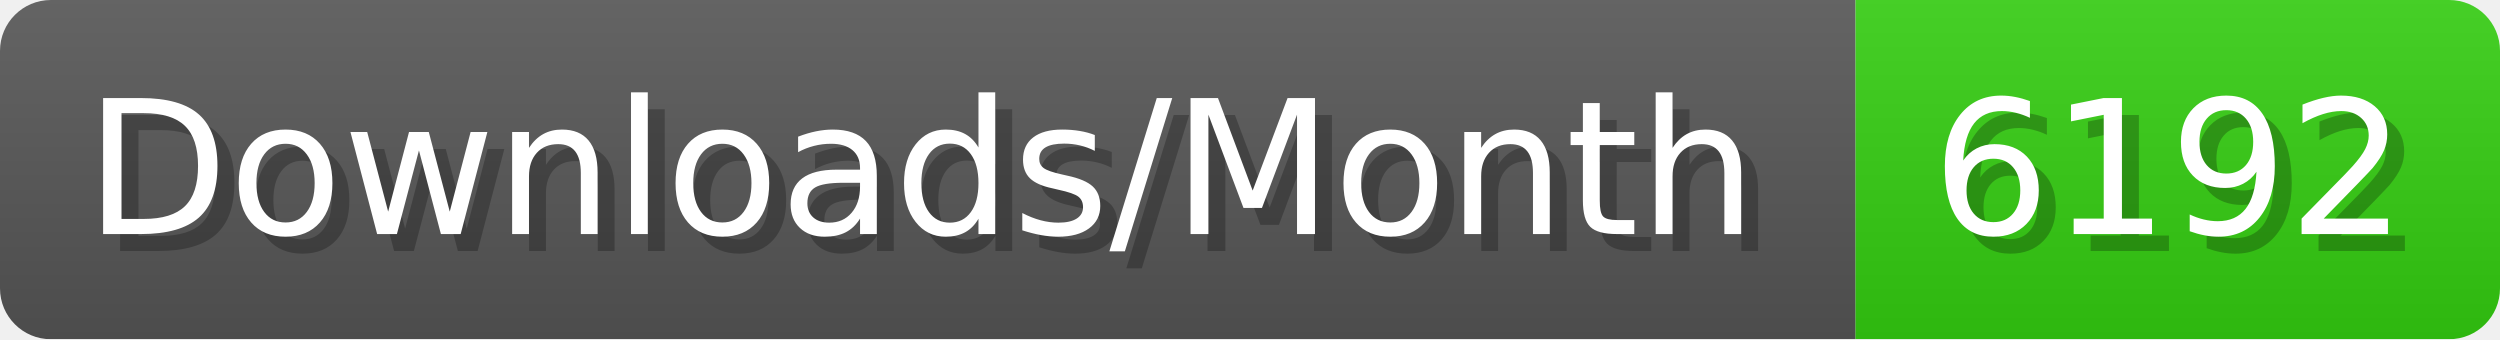
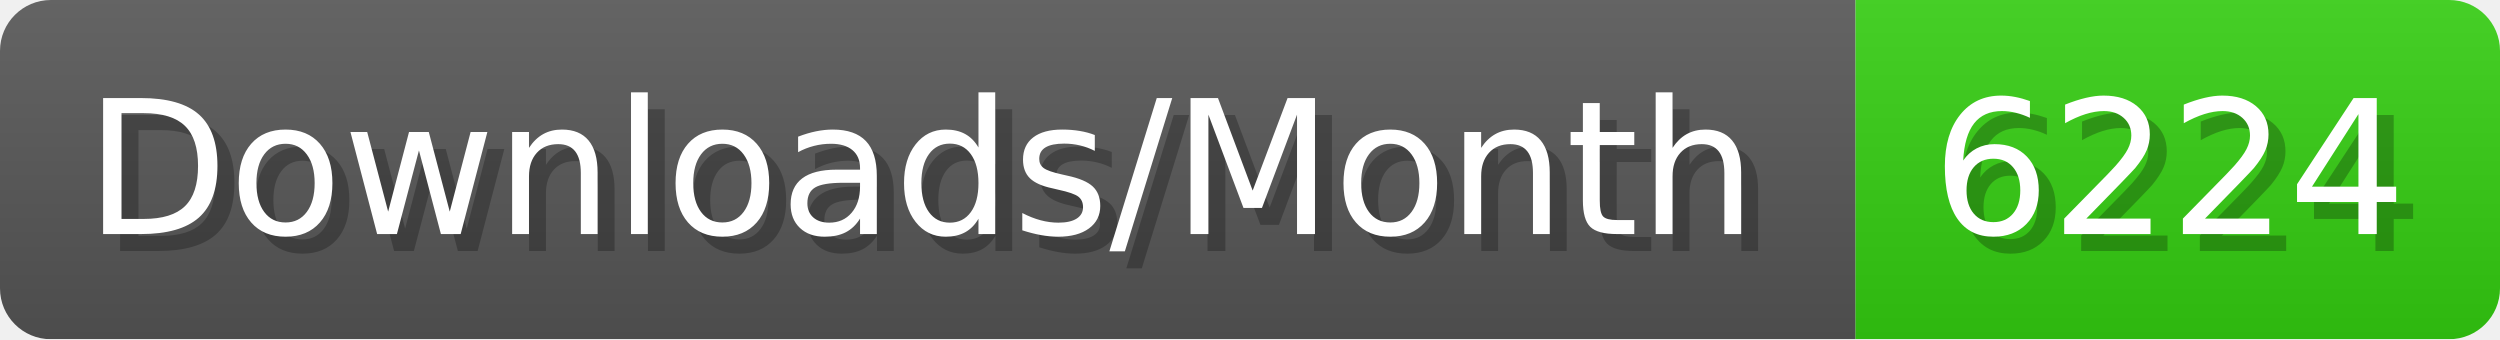
- <svg xmlns="http://www.w3.org/2000/svg" width="147.4" height="20" viewBox="0 0 1474 200" role="img" aria-label="Downloads/Month: 6192">
+ <svg xmlns="http://www.w3.org/2000/svg" width="147.4" height="20" viewBox="0 0 1474 200" role="img" aria-label="Downloads/Month: 6224">
  <linearGradient id="YlXUI" x2="0" y2="100%">
    <stop offset="0" stop-opacity=".1" stop-color="#EEE" />
    <stop offset="1" stop-opacity=".1" />
  </linearGradient>
  <mask id="JHhop">
    <rect width="1474" height="200" rx="30" fill="#FFF" />
  </mask>
  <g mask="url(#JHhop)">
    <rect width="1094" height="200" fill="#555" />
    <rect width="380" height="200" fill="#3C1" x="1094" />
    <rect width="1474" height="200" fill="url(#YlXUI)" />
  </g>
  <g aria-hidden="true" fill="#fff" text-anchor="start" font-family="Verdana,DejaVu Sans,sans-serif" font-size="110">
    <text x="60" y="148" textLength="994" fill="#000" opacity="0.25">Downloads/Month</text>
    <text x="50" y="138" textLength="994">Downloads/Month</text>
-     <text x="1149" y="148" textLength="280" fill="#000" opacity="0.25">6192</text>
-     <text x="1139" y="138" textLength="280">6192</text>
+     <text x="1149" y="148" textLength="280" fill="#000" opacity="0.25">6224</text>
+     <text x="1139" y="138" textLength="280">6224</text>
  </g>
</svg>
